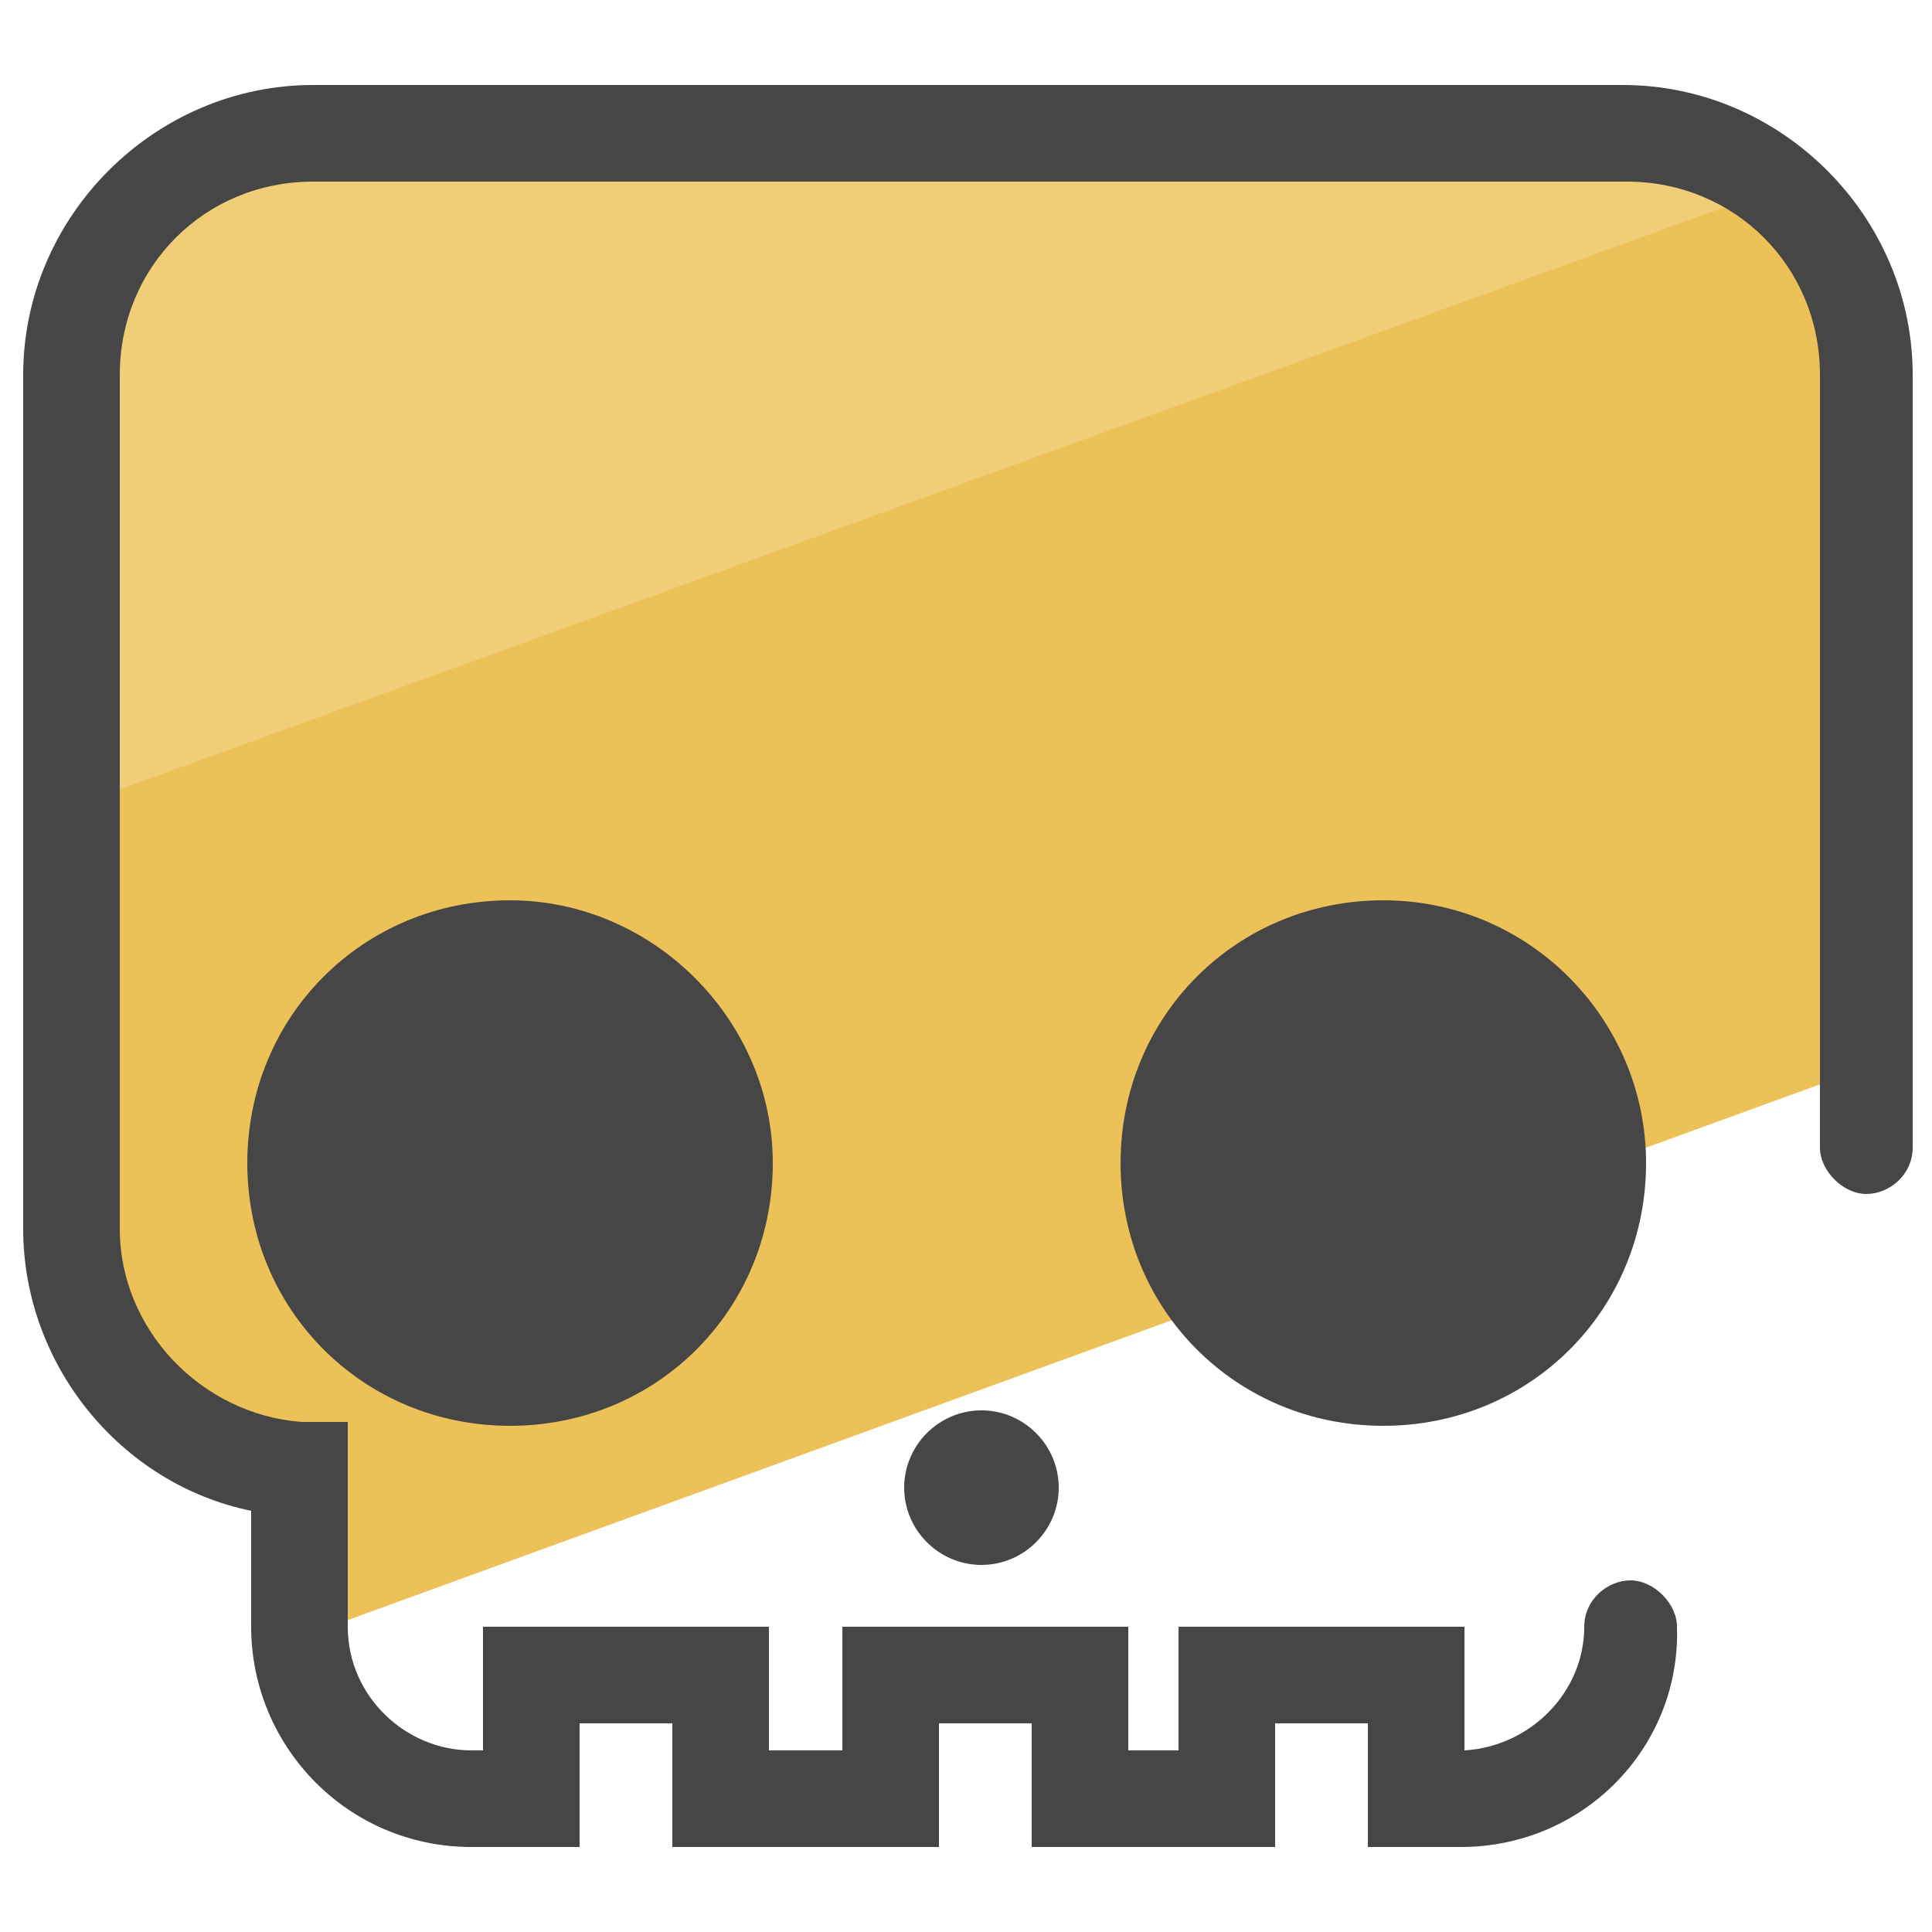
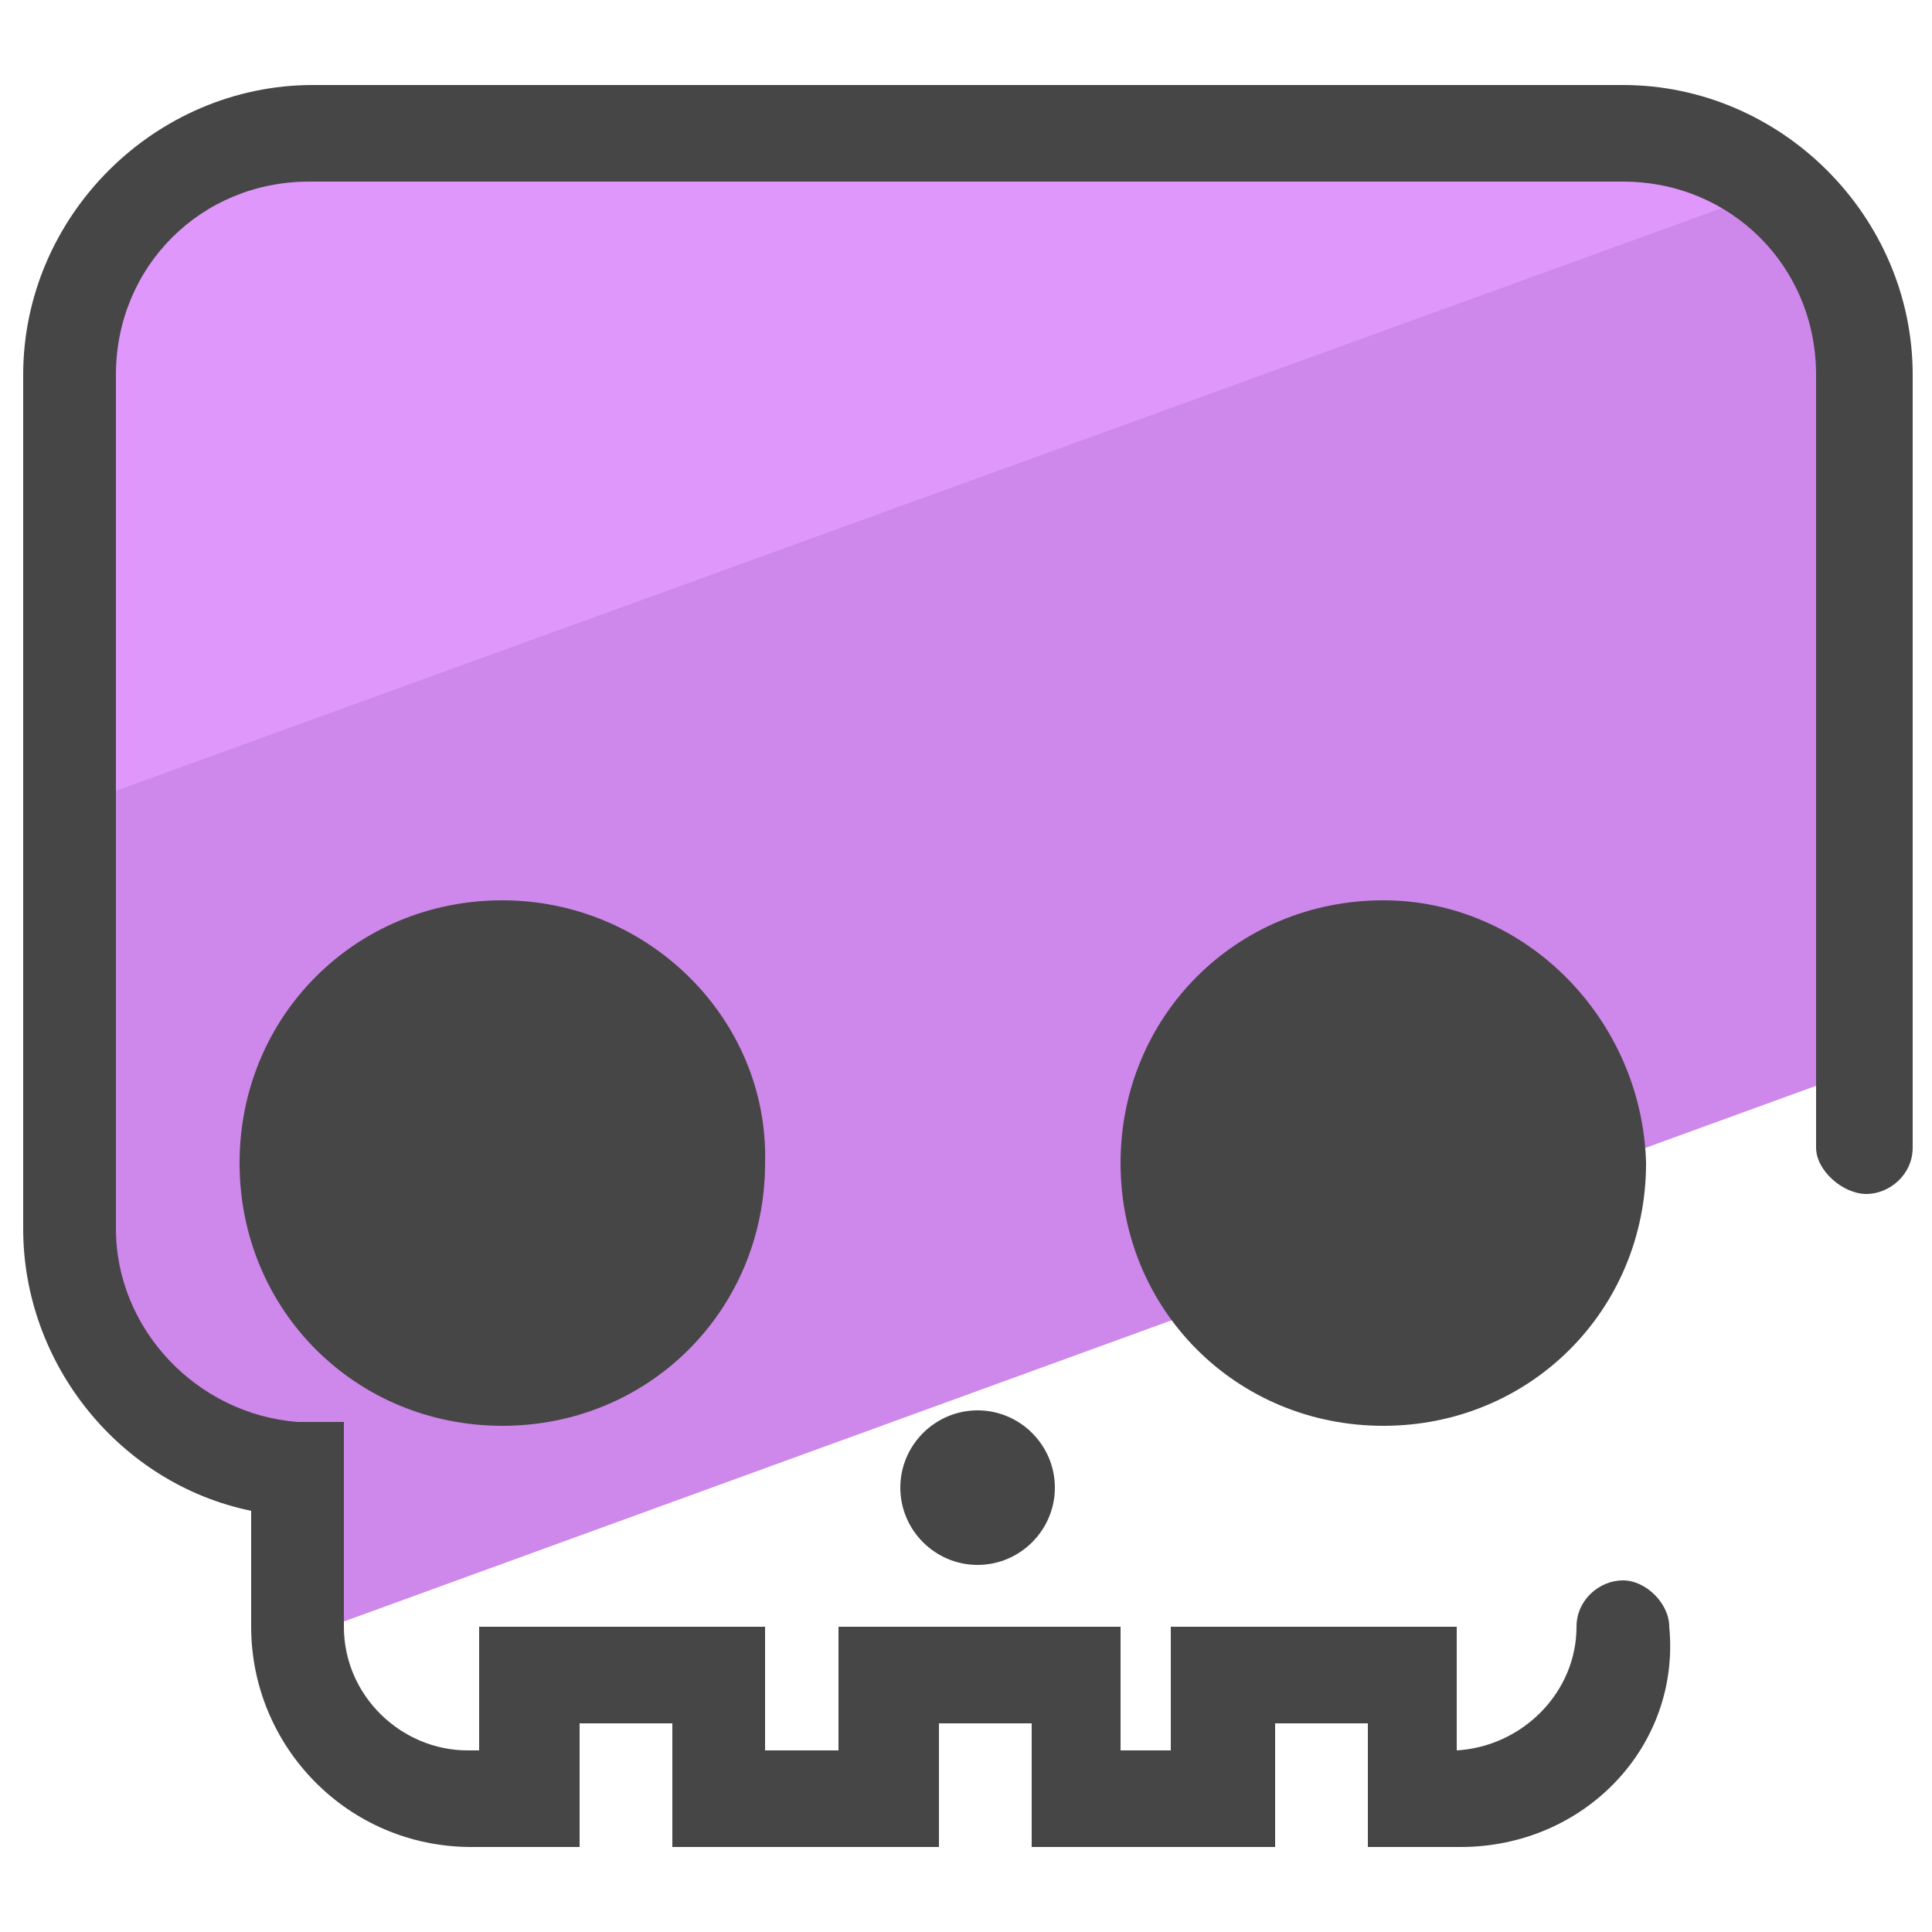
- <svg xmlns="http://www.w3.org/2000/svg" viewBox="0 0 50 50">
-   <path fill="#f0cd77" d="M42.7 3.8H8.5c-3.5 0-6.3 2.8-6.3 6.3v11.3L46.7 5.2c-1.1-.9-2.5-1.4-4-1.4z" />
-   <path fill="#ecc158" d="M48.2 9.7c0-1.9-.9-3.7-2.3-4.8l-44.1 16v10.9c0 3.3 2.6 6.1 5.9 6.2v4.4l40.4-14.7v-18z" />
-   <path fill="#464646" d="M37.8 47.8h-2.4v-3.2H33v3.2h-6.3v-3.2h-2.4v3.2h-6.9v-3.2H15v3.2h-2.8c-3.2 0-5.7-2.6-5.7-5.7v-3C3.1 38.4.6 35.3.6 31.8V9.7C.6 5.6 4 2.2 8.1 2.2H42c4.1 0 7.5 3.4 7.5 7.5v20c0 .7-.6 1.2-1.2 1.2s-1.2-.6-1.2-1.2v-20c0-2.8-2.2-5-5-5h-34c-2.8 0-5 2.2-5 5v22.1c0 2.6 2.1 4.8 4.7 5H9v5.3c0 1.8 1.5 3.2 3.2 3.2h.3v-3.2h7.4v3.2h1.9v-3.2h7.4v3.2h1.3v-3.2h7.4v3.2c1.7-.1 3.1-1.5 3.1-3.2 0-.7.6-1.2 1.2-1.2s1.2.6 1.2 1.2c.1 3.1-2.4 5.7-5.6 5.7z" />
-   <path fill="#464646" fill-rule="evenodd" d="M13.2 23.3c-3.8 0-6.8 3-6.8 6.8s3 6.8 6.8 6.8 6.8-3 6.8-6.8c0-3.7-3.1-6.8-6.8-6.8zm22.6 0c-3.8 0-6.8 3-6.8 6.8s3 6.8 6.8 6.8 6.8-3 6.8-6.8c0-3.7-3-6.8-6.8-6.8zM25.4 36.5c-1.1 0-2 .9-2 2s.9 2 2 2 2-.9 2-2-.9-2-2-2z" clip-rule="evenodd" />
+ <svg xmlns="http://www.w3.org/2000/svg" version="1.1" id="Layer_1" x="0px" y="0px" viewBox="0 0 50 50" style="enable-background:new 0 0 50 50;" xml:space="preserve">
+   <style type="text/css">
+ 	.st0{fill:#E097FB;}
+ 	.st1{fill:#CE87EA;}
+ 	.st2{fill:#464646;}
+ </style>
+   <g>
+     <path class="st0" d="M42.7,3.8H8.3C4.8,3.8,2,6.6,2,10.1v11.3L46.7,5.2C45.5,4.3,44.2,3.8,42.7,3.8z" />
+     <path class="st1" d="M48.2,9.7c0-1.9-0.9-3.7-2.3-4.8l-44.1,16v10.9c0,3.3,2.6,6.1,5.9,6.2v4.1c0,0.1,0,0.2,0,0.3l40.4-14.7   L48.2,9.7L48.2,9.7z" />
+     <g>
+       <path class="st2" d="M37.8,47.8h-2.4v-3.2H33v3.2h-6.3v-3.2h-2.4v3.2h-6.9v-3.2H15v3.2h-2.8c-3.2,0-5.7-2.6-5.7-5.7v-3    c-3.4-0.7-5.9-3.8-5.9-7.3V9.7c0-4.1,3.4-7.5,7.5-7.5H42c4.1,0,7.5,3.4,7.5,7.5v20c0,0.7-0.6,1.2-1.2,1.2S47,30.3,47,29.7v-20    c0-2.8-2.2-5-5-5h-34c-2.8,0-5,2.2-5,5v22.1c0,2.6,2.1,4.8,4.7,5h1.2v5.3c0,1.8,1.5,3.2,3.2,3.2h0.3v-3.2h7.4v3.2h1.9v-3.2H29v3.2    h1.3v-3.2h7.4v3.2c1.7-0.1,3.1-1.5,3.1-3.2c0-0.7,0.6-1.2,1.2-1.2s1.2,0.6,1.2,1.2C43.5,45.2,41,47.8,37.8,47.8z" />
+     </g>
+     <path class="st2" d="M13,23.3c-3.8,0-6.8,3-6.8,6.8s3,6.8,6.8,6.8s6.8-3,6.8-6.8C19.9,26.4,16.8,23.3,13,23.3z" />
+     <path class="st2" d="M35.8,23.3c-3.8,0-6.8,3-6.8,6.8s3,6.8,6.8,6.8s6.8-3,6.8-6.8C42.5,26.4,39.5,23.3,35.8,23.3z" />
+     <path class="st2" d="M25.3,36.5c-1.1,0-2,0.9-2,2s0.9,2,2,2s2-0.9,2-2S26.4,36.5,25.3,36.5z" />
+   </g>
</svg>
